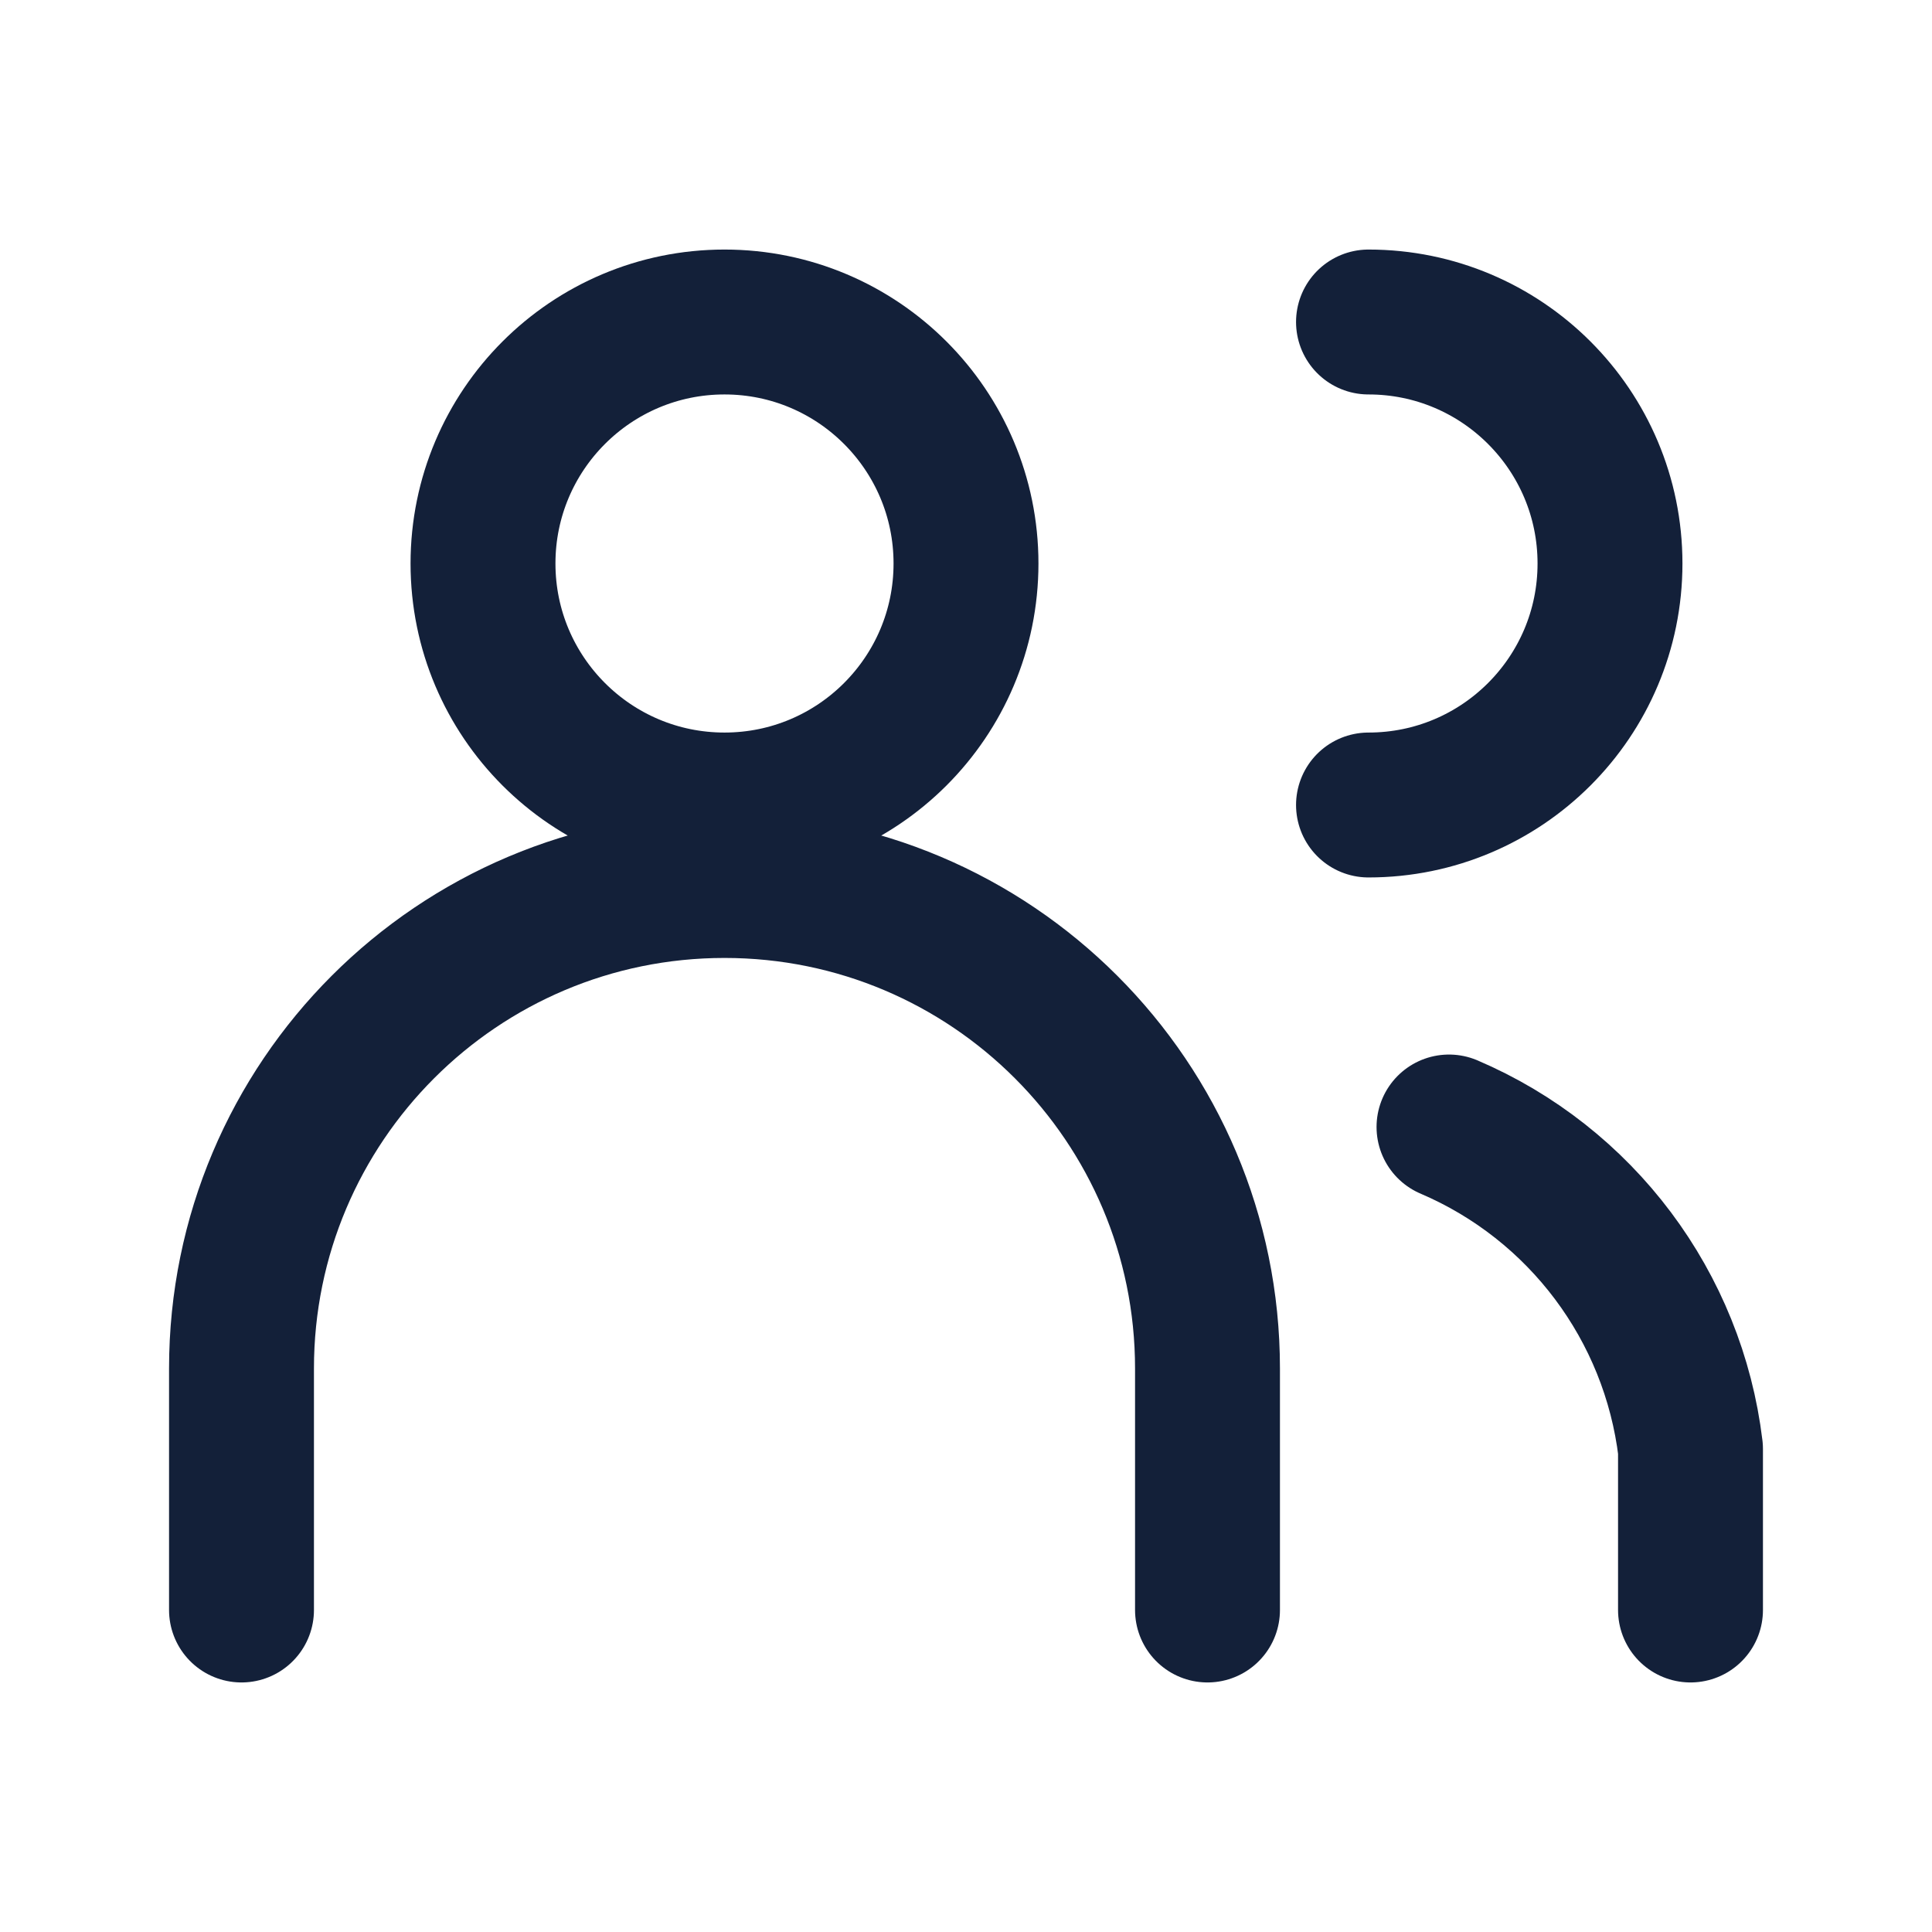
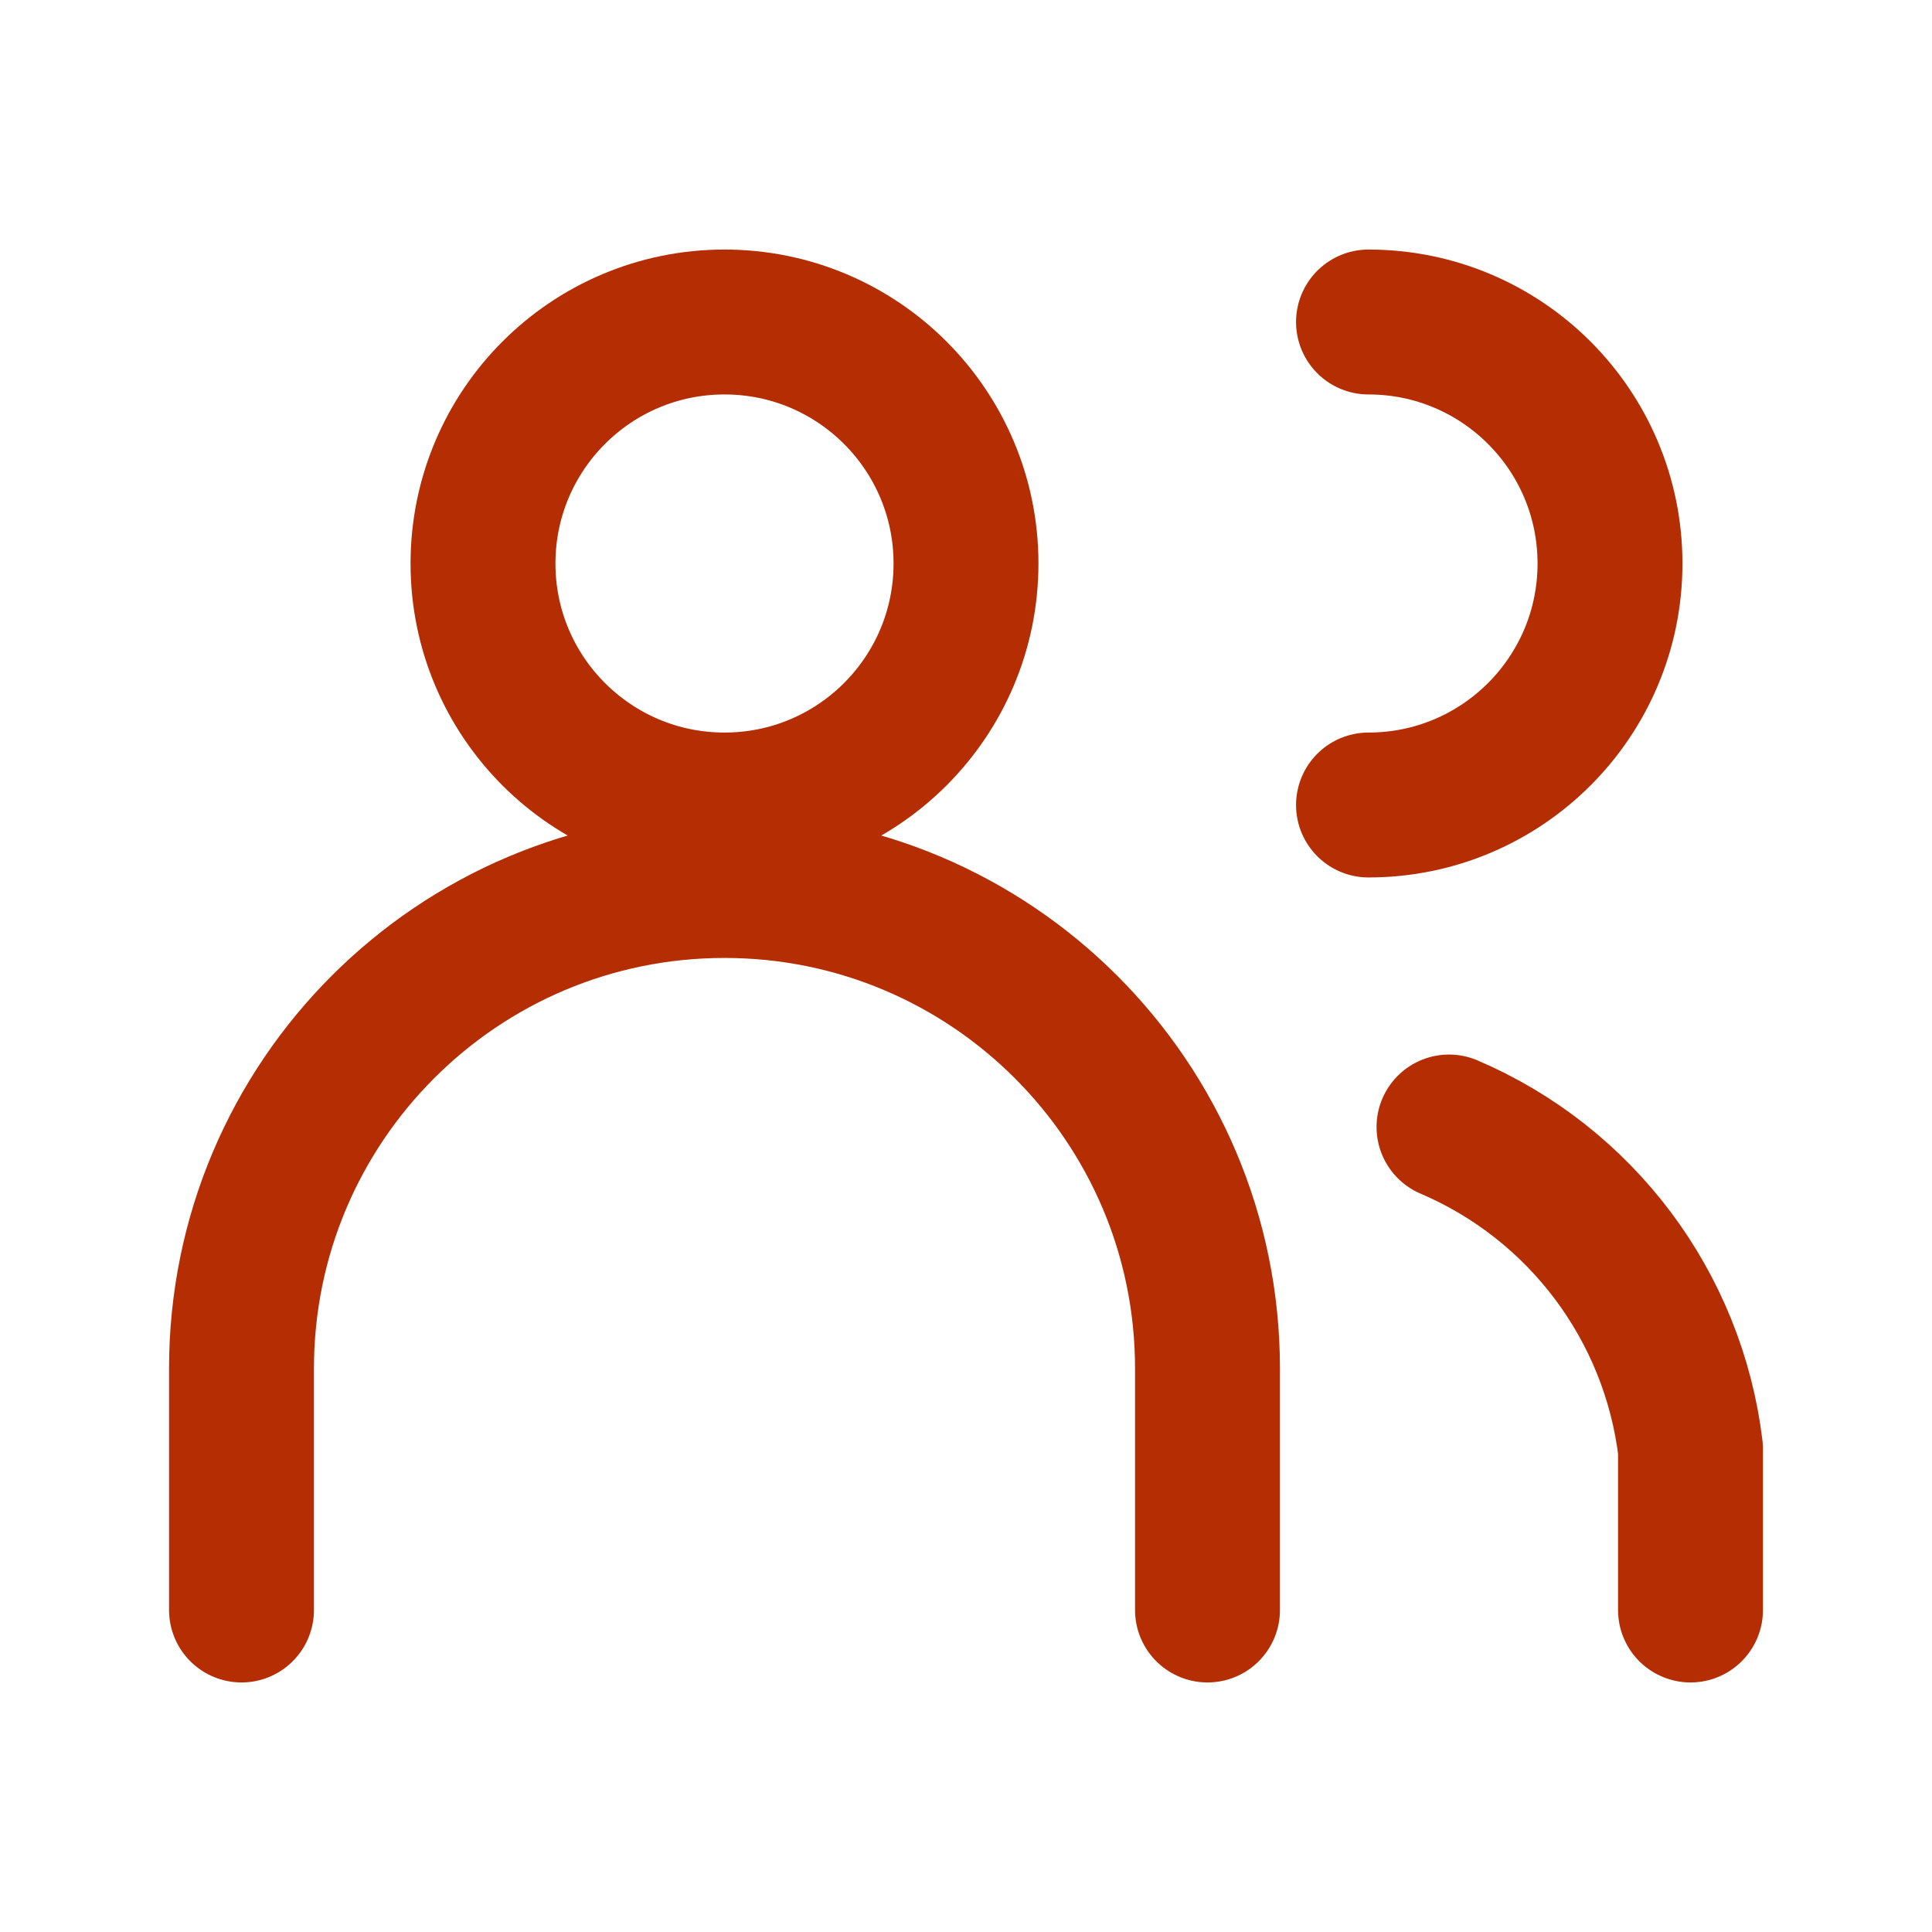
- <svg xmlns="http://www.w3.org/2000/svg" viewBox="0 0 24 24" fill="none" stroke="#132039" stroke-width="1.8" stroke-linecap="round" stroke-linejoin="round">
+ <svg xmlns="http://www.w3.org/2000/svg" viewBox="0 0 24 24" fill="none" stroke="#B52D02" stroke-width="1.8" stroke-linecap="round" stroke-linejoin="round">
  <circle cx="9" cy="7" r="3" />
  <path d="M3 20v-3a6 6 0 0 1 12 0v3m2-16a3 3 0 0 1 0 6m1 4a5 5 0 0 1 3 4v2" />
</svg>
